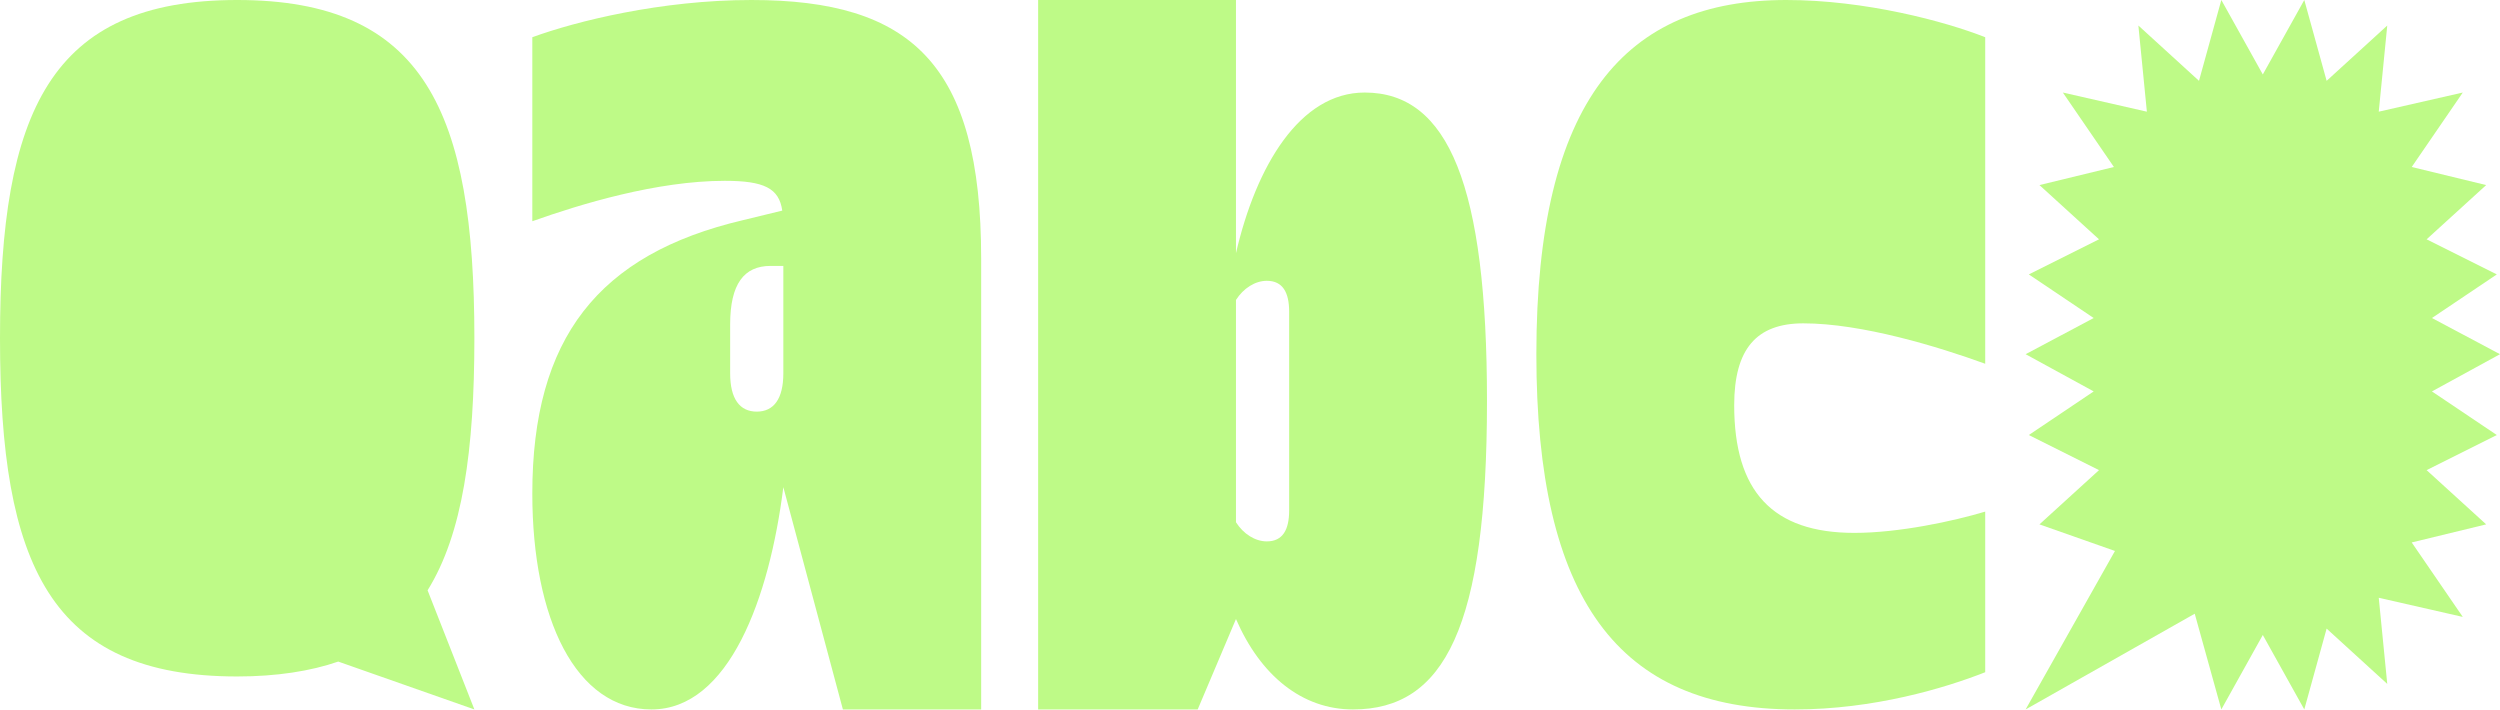
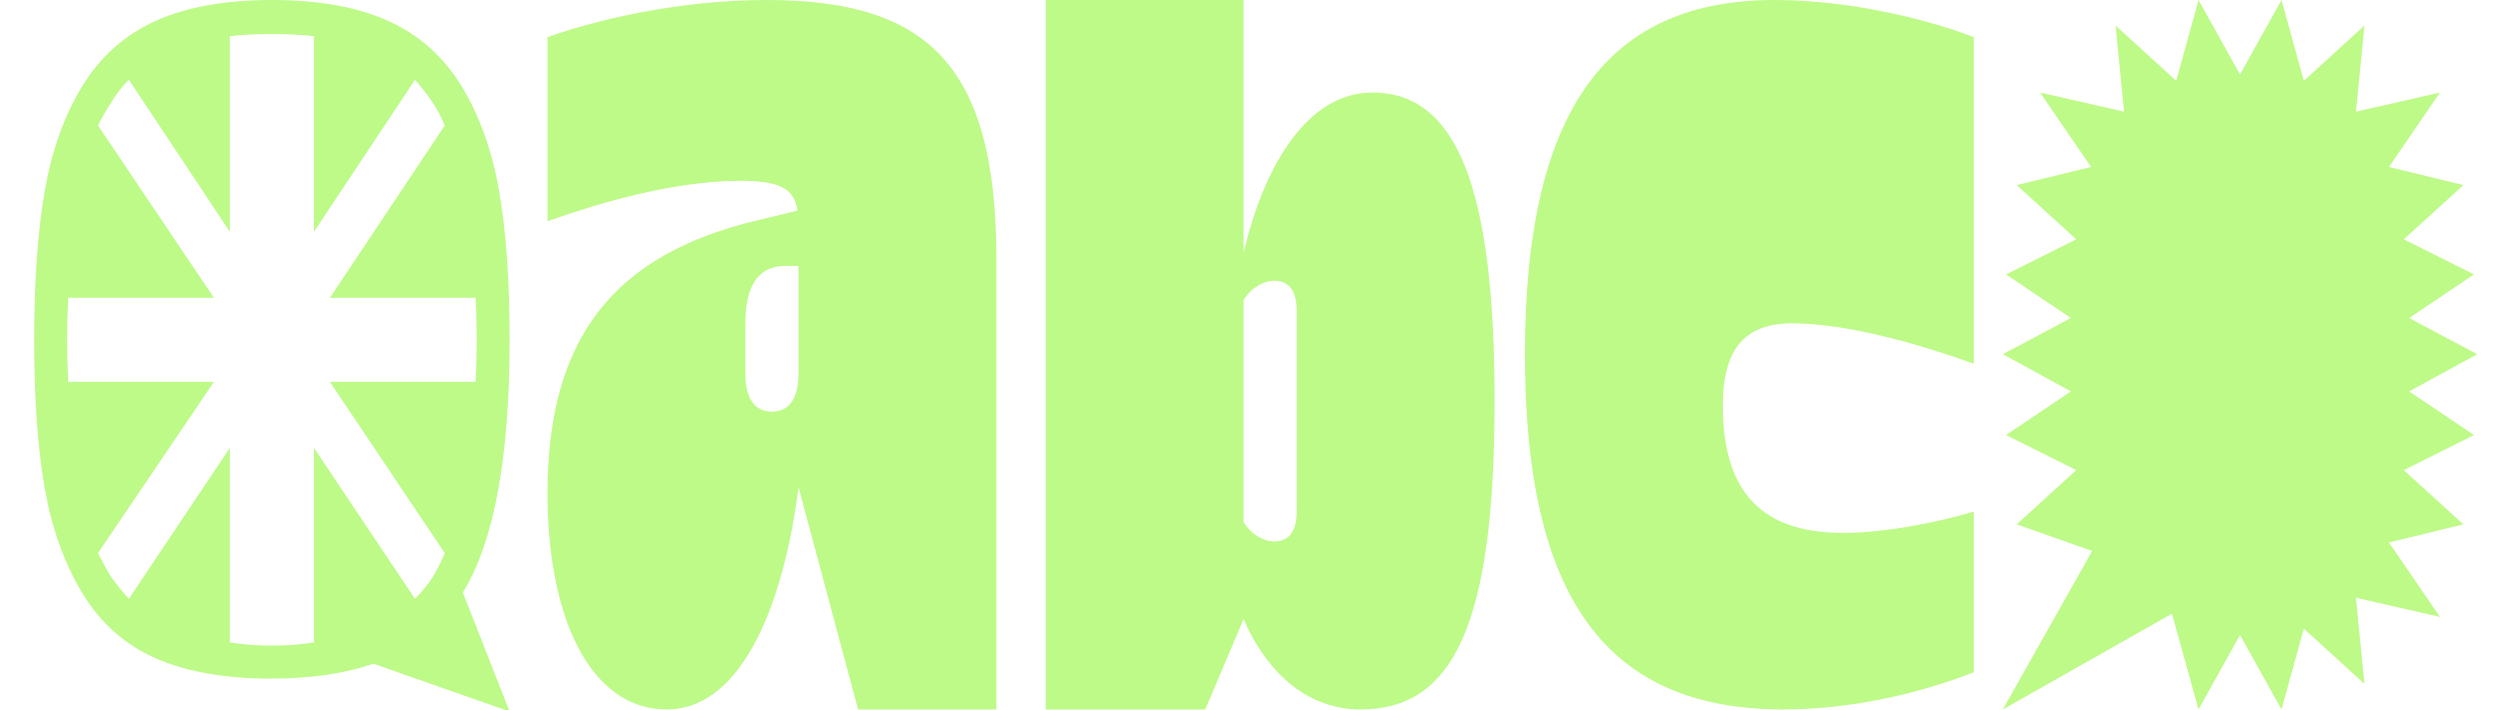
<svg xmlns="http://www.w3.org/2000/svg" version="1.1" id="Layer_1" x="0px" y="0px" viewBox="0 0 658.118 186.76" style="enable-background:new 0 0 658.118 186.76;" xml:space="preserve">
  <style type="text/css">
	.st0{fill:#BEFA87;}
</style>
+   <path class="st0" d="M144.131,129.92c0-40.881,17.36-63,55.439-71.96l10.36-2.52c-0.84-5.88-4.76-7.84-15.12-7.84  c-17.92,0-38.08,6.16-50.68,10.64V9.8C155.609,5.6,178.01,0,201.81,0c42,0,60.479,16.8,60.479,68.04v118.72H225.89l-15.68-58.52  c-3.641,29.119-14.28,58.52-34.721,58.52C155.61,186.76,144.131,162.959,144.131,129.92z M203.211,108.359c4.479,0,7-3.359,7-10.08  V70h-3.36c-7,0-10.64,4.76-10.64,15.4v12.879C196.211,105,198.73,108.359,203.211,108.359z" />
+   <path class="st0" d="M275.286,0h52.08v66.64c5.319-22.96,16.8-42.28,33.88-42.28c22.119,0,32.199,24.64,32.199,81.2  c0,59.64-11.199,81.2-35.279,81.2c-13.44,0-24.36-8.961-30.8-23.801l-10.08,23.801h-42L275.286,0L275.286,0z M335.485,142.52  c4.2,0,5.881-3.08,5.881-8.12V82.04c0-5.04-1.681-8.119-5.881-8.119c-3.079,0-6.159,1.96-8.119,5.04v58.52  C329.326,140.56,332.406,142.52,335.485,142.52z" />
+   <path class="st0" d="M401.442,93.24c0-66.92,23.52-93.24,65.8-93.24c20.72,0,41.72,5.6,52.359,9.8v85.96  c-12.319-4.48-32.479-10.641-47.88-10.641c-12.319,0-18.199,6.721-18.199,21.561c0,22.68,10.08,33.6,31.64,33.6  c11.76,0,26.04-3.08,34.439-5.6v42.279c-10.64,4.2-29.399,9.801-50.119,9.801C423.002,186.76,401.442,157.639,401.442,93.24z" />
+   <path class="st0" d="M550.759,145.039l-19.88-7l15.68-14.279l-18.479-9.24l17.079-11.48l-17.92-9.799l17.92-9.521L528.08,72.24  L546.559,63l-15.68-14.28l19.6-4.76l-13.44-19.6l22.12,5.04L556.92,6.72l15.959,14.56L578.759,0l10.92,19.6L600.599,0l5.88,21.28  l15.96-14.56l-2.24,22.68l22.12-5.04l-13.44,19.6l19.601,4.76L632.798,63l18.48,9.24l-17.08,11.48l17.92,9.521l-17.92,9.799  l17.08,11.48l-18.48,9.24l15.681,14.279l-19.601,4.76l13.44,19.601l-22.12-5.04l2.24,22.68l-15.96-14.56l-5.88,21.28l-10.92-19.601  l-10.92,19.601l-7-25.2l-44.521,25.2L550.759,145.039z" />
  <g>
    <g>
-       <path class="st0" d="M112.56,155.399l12.32,31.36l-35.84-12.601c-7.28,2.521-16.24,3.92-26.601,3.92    C13.16,178.079,0,148.68,0,89.039C0,29.4,13.16,0,62.439,0c49.28,0,62.44,29.4,62.44,89.039    C124.88,118.439,121.8,140.56,112.56,155.399z" />
-     </g>
-   </g>
-   <g>
-     <g>
-       <path class="st0" d="M140.131,129.92c0-40.881,17.36-63,55.439-71.96l10.36-2.52c-0.84-5.88-4.76-7.84-15.12-7.84    c-17.92,0-38.08,6.16-50.68,10.64V9.8c11.479-4.2,33.88-9.8,57.68-9.8c42,0,60.479,16.8,60.479,68.04v118.72h-36.399l-15.68-58.52    c-3.641,29.119-14.28,58.52-34.721,58.52C151.61,186.76,140.131,162.959,140.131,129.92z M199.211,108.359    c4.479,0,7-3.359,7-10.08V70h-3.36c-7,0-10.64,4.76-10.64,15.4v12.879C192.211,105,194.73,108.359,199.211,108.359z" />
-       <path class="st0" d="M273.286,0h52.08v66.64c5.319-22.96,16.8-42.28,33.88-42.28c22.119,0,32.199,24.64,32.199,81.2    c0,59.64-11.199,81.2-35.279,81.2c-13.44,0-24.36-8.961-30.8-23.801l-10.08,23.801h-42V0z M333.485,142.52    c4.2,0,5.881-3.08,5.881-8.12v-52.36c0-5.04-1.681-8.119-5.881-8.119c-3.079,0-6.159,1.96-8.119,5.04v58.52    C327.326,140.56,330.406,142.52,333.485,142.52z" />
-       <path class="st0" d="M404.442,93.24c0-66.92,23.52-93.24,65.8-93.24c20.72,0,41.72,5.6,52.359,9.8V95.76    c-12.319-4.48-32.479-10.641-47.88-10.641c-12.319,0-18.199,6.721-18.199,21.561c0,22.68,10.08,33.6,31.64,33.6    c11.76,0,26.04-3.08,34.439-5.6v42.279c-10.64,4.2-29.399,9.801-50.119,9.801C426.002,186.76,404.442,157.639,404.442,93.24z" />
-       <path class="st0" d="M556.759,145.039l-19.88-7l15.68-14.279l-18.479-9.24l17.079-11.48l-17.92-9.799l17.92-9.521l-17.079-11.48    L552.559,63l-15.68-14.28l19.6-4.76l-13.44-19.6l22.12,5.04l-2.239-22.68l15.959,14.56L584.759,0l10.92,19.6L606.599,0l5.88,21.28    l15.96-14.56l-2.24,22.68l22.12-5.04l-13.44,19.6l19.601,4.76L638.798,63l18.48,9.24l-17.08,11.48l17.92,9.521l-17.92,9.799    l17.08,11.48l-18.48,9.24l15.681,14.279l-19.601,4.76l13.44,19.601l-22.12-5.04l2.24,22.68l-15.96-14.56l-5.88,21.28    l-10.92-19.601l-10.92,19.601l-7-25.2l-44.521,25.2L556.759,145.039z" />
+       <path class="st0" d="M121.42,22.54c4.76,7.748,8.076,16.94,9.939,27.58c1.868,10.64,2.8,23.708,2.8,39.2    c0,31.176-4.104,53.388-12.319,66.64l12.319,31.36l-35.84-12.6c-7.651,2.616-16.611,3.92-26.88,3.92    c-12.132,0-22.26-1.771-30.38-5.32c-8.12-3.544-14.56-9.24-19.32-17.08c-4.76-7.84-8.071-17.032-9.939-27.58    C9.936,118.116,9,105.048,9,89.46c0-15.584,0.936-28.7,2.8-39.34c1.868-10.64,5.18-19.832,9.939-27.58    C26.5,14.796,32.939,9.1,41.06,5.46C49.18,1.82,59.355,0,71.579,0c12.229,0,22.4,1.82,30.521,5.46    C110.22,9.1,116.659,14.796,121.42,22.54z M29.159,151.76c1.497,2.056,3.08,4.016,4.761,5.88l26.6-39.76v51.24    c3.548,0.56,7.188,0.84,10.92,0.84c4.108,0,7.84-0.28,11.2-0.84v-51.24l26.6,39.76c1.868-1.864,3.456-3.824,4.761-5.88    c1.119-1.864,2.147-3.92,3.079-6.16L86.84,100.52h38.359c0.188-3.544,0.28-7.28,0.28-11.2s-0.092-7.56-0.28-10.92H86.84    l30.239-45.36c-0.932-2.24-1.96-4.2-3.079-5.88c-1.492-2.24-3.08-4.292-4.761-6.16l-26.6,40.04V9.52    c-3.544-0.372-7.28-0.56-11.2-0.56s-7.56,0.188-10.92,0.56v51.52L33.92,21c-1.864,1.868-3.452,3.92-4.761,6.16    c-1.12,1.68-2.239,3.64-3.359,5.88l30.52,45.36H17.96c-0.185,3.36-0.28,7-0.28,10.92s0.096,7.656,0.28,11.2h38.359L25.8,145.6    C26.92,147.84,28.039,149.896,29.159,151.76z" />
    </g>
  </g>
</svg>
